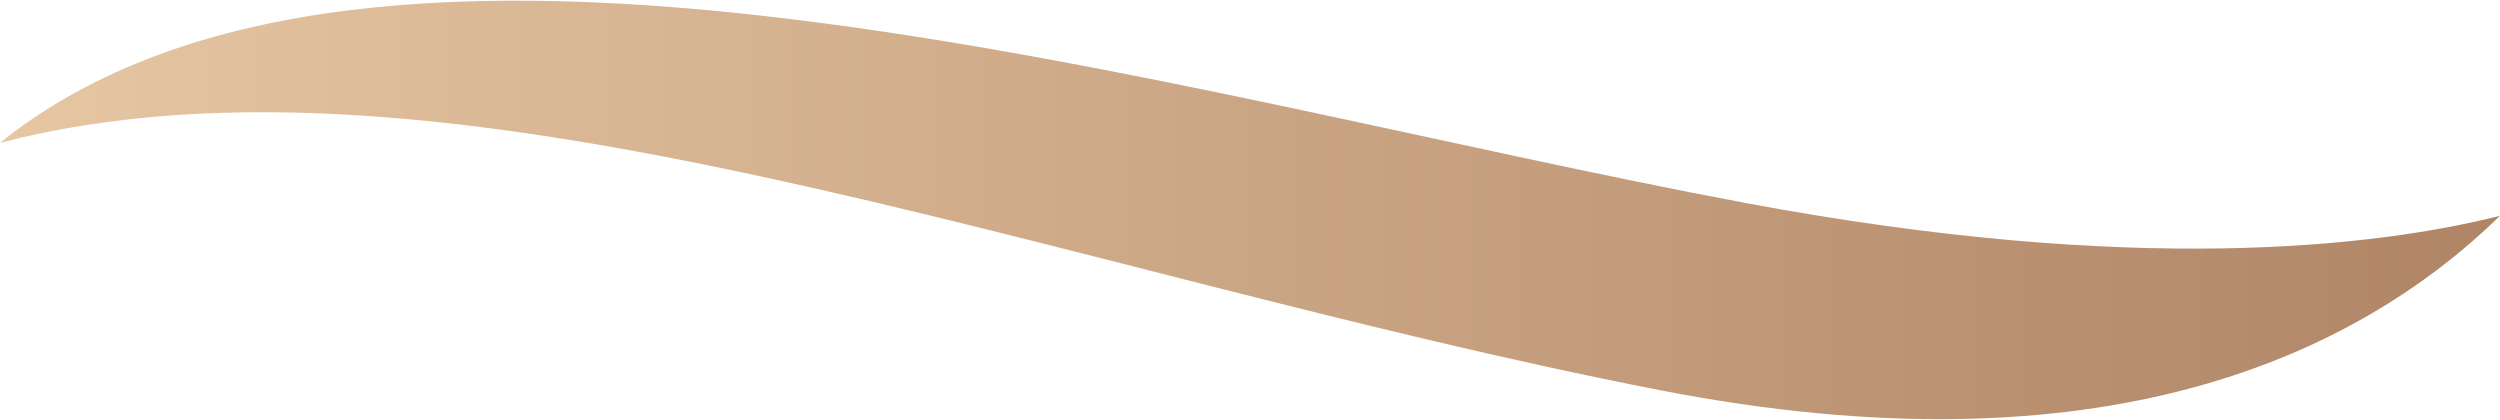
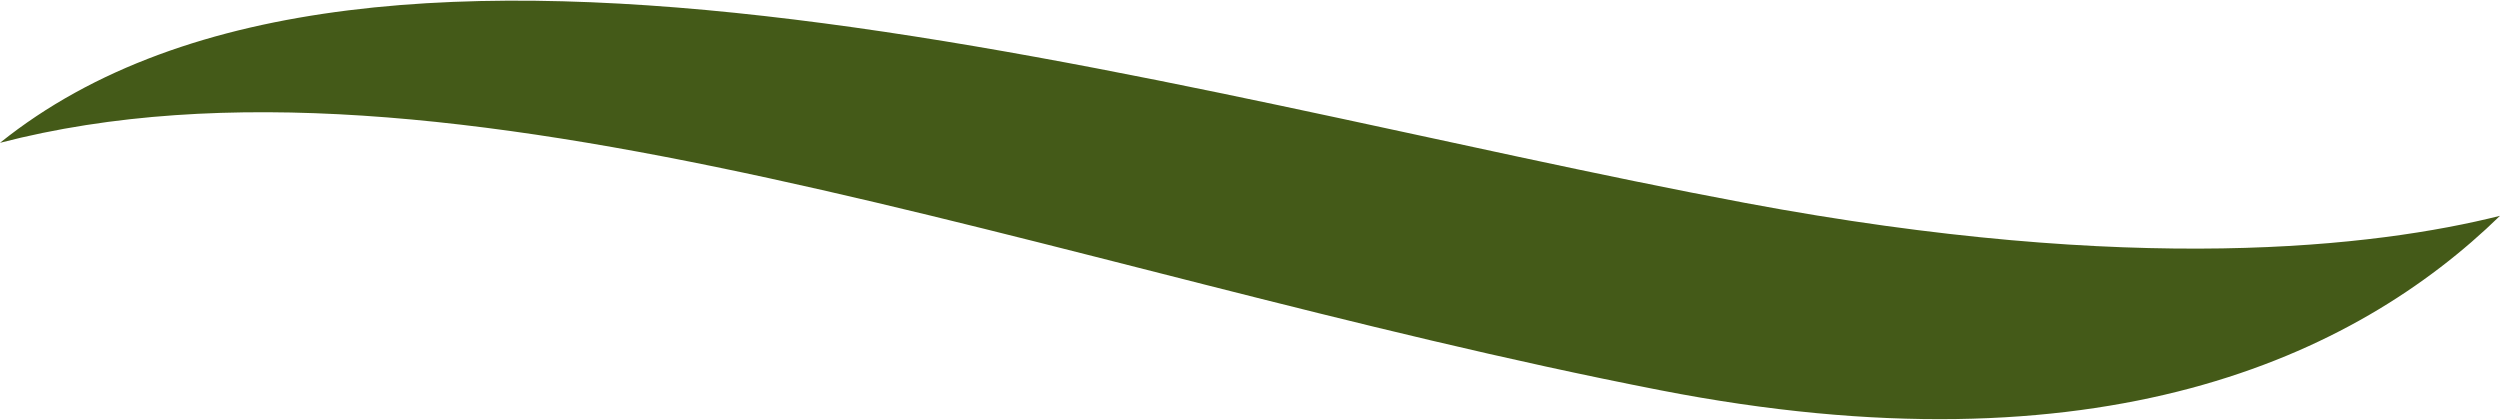
<svg xmlns="http://www.w3.org/2000/svg" version="1.1" id="Capa_1" x="0px" y="0px" viewBox="0 0 8192 1375.8" style="enable-background:new 0 0 8192 1375.8;" xml:space="preserve">
  <style type="text/css">
- 	.st0{fill:url(#SVGID_1_);}
+ 	.st0{fill:#445a18;}
</style>
  <linearGradient id="SVGID_1_" gradientUnits="userSpaceOnUse" x1="0" y1="687.836" x2="8192" y2="687.836">
    <stop offset="0" style="stop-color:#E6C6A3" />
    <stop offset="1" style="stop-color:#AF8566" />
  </linearGradient>
  <path class="st0" d="M5438.7,1278.4c1442,281.5,2277.5-107.5,2753.3-571.2c-406.7,101.9-1195,196.8-2471.8-42  C3809.2,307.9,1224.6-514.9,0,468C1469,86.9,3437.5,887.9,5438.7,1278.4z" />
</svg>
